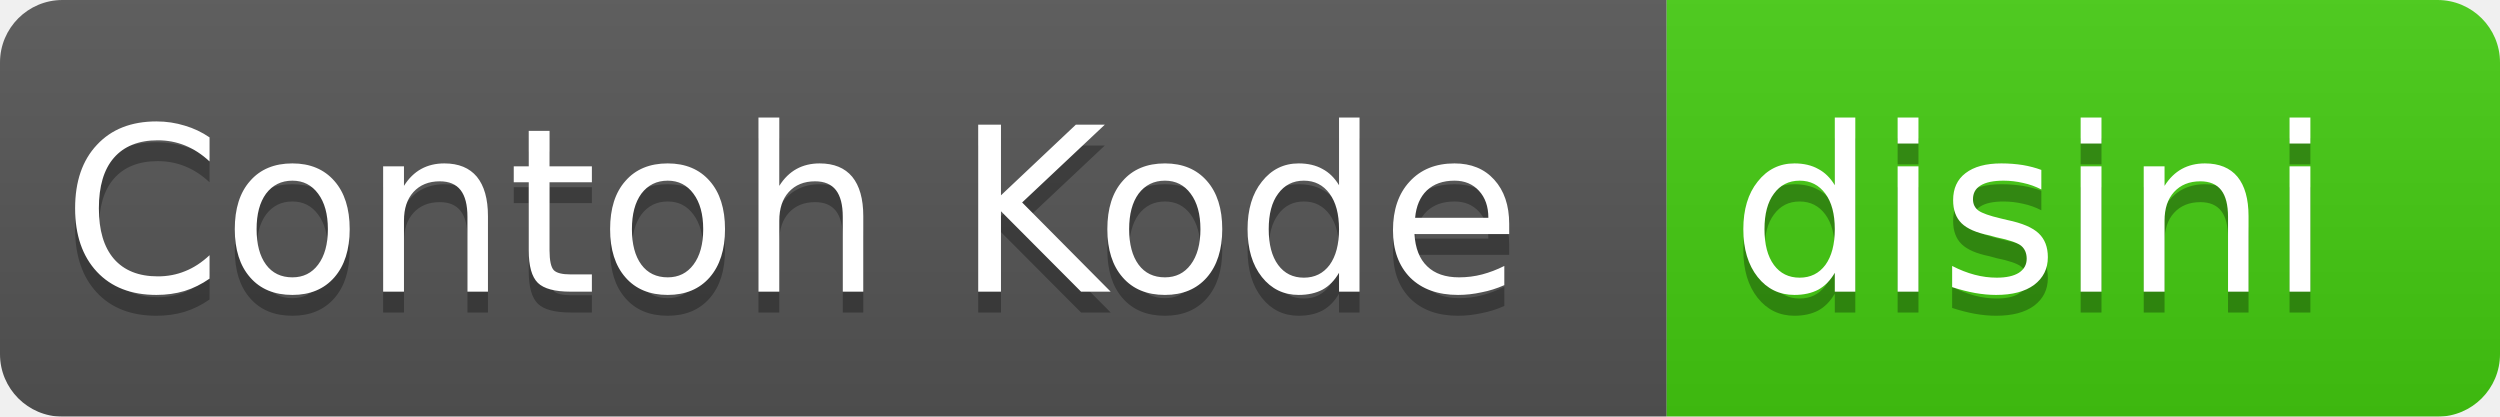
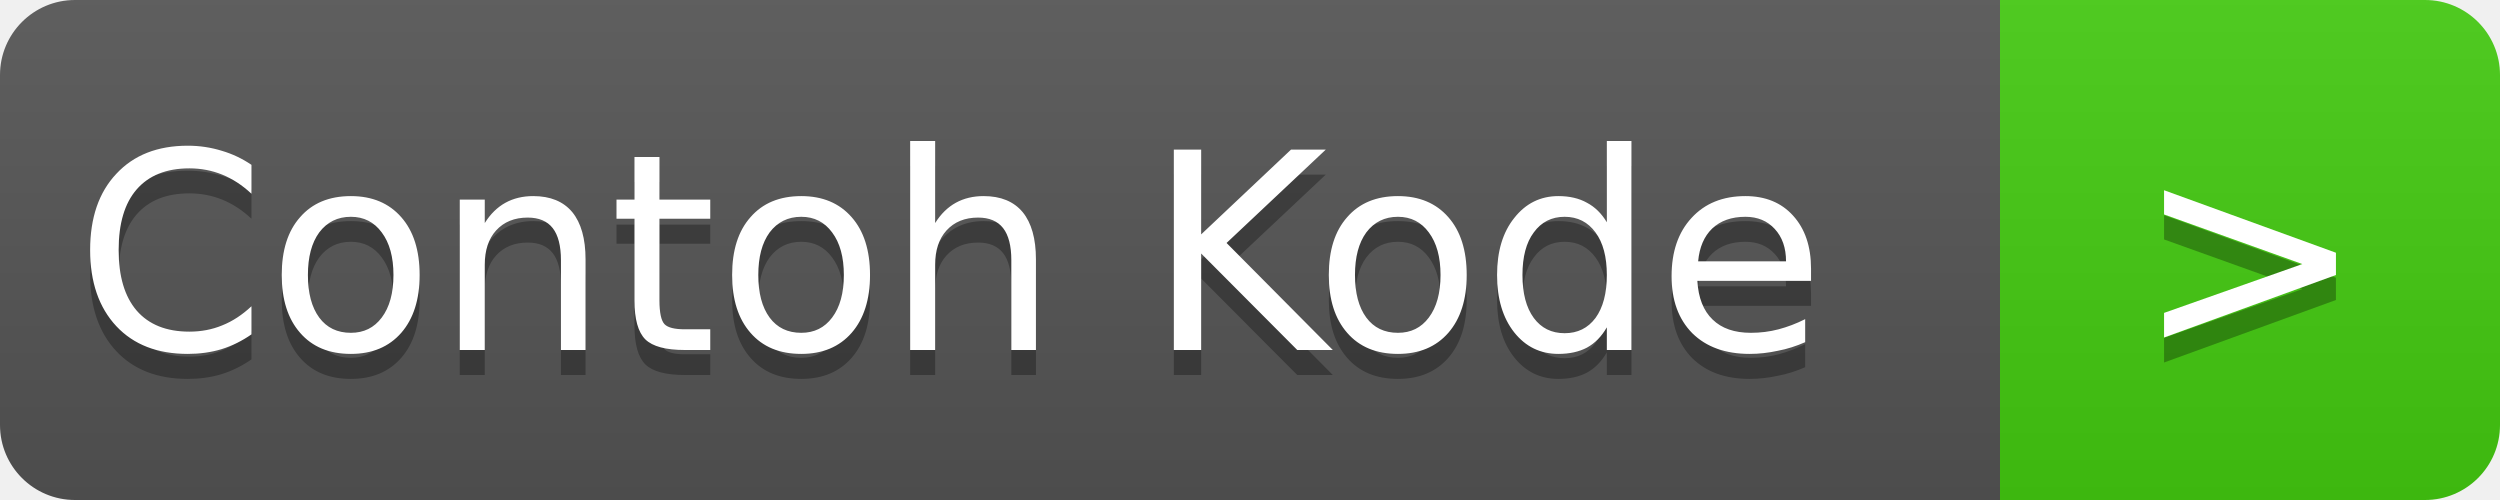
- <svg xmlns="http://www.w3.org/2000/svg" width="120" height="20">
+ <svg xmlns="http://www.w3.org/2000/svg" width="100" height="20">
  <linearGradient id="b" x2="0" y2="100%">
    <stop offset="0" stop-color="#bbb" stop-opacity=".1" />
    <stop offset="1" stop-opacity=".1" />
  </linearGradient>
  <mask id="a">
-     <rect width="120" height="20" rx="3" fill="#fff" />
+     <rect width="100" height="20" rx="3" fill="#fff" />
  </mask>
  <g mask="url(#a)">
    <path fill="#555" d="M0 0h80v20H0z" />
-     <path fill="#4c1" d="M80 0h40v20H80z" />
-     <path fill="url(#b)" d="M0 0h120v20H0z" />
+     <path fill="#4c1" d="M80 0h20v20H80z" />
+     <path fill="url(#b)" d="M0 0h100v20H0z" />
  </g>
  <g fill="#fff" text-anchor="middle" font-family="DejaVu Sans,Verdana,Geneva,sans-serif" font-size="11">
    <text x="38" y="15" fill="#010101" fill-opacity=".3">Contoh Kode</text>
    <text x="38" y="14">Contoh Kode</text>
-     <text x="97.5" y="15" fill="#010101" fill-opacity=".3">disini</text>
-     <text x="97.5" y="14">disini</text>
+     <text x="90" y="15" fill="#010101" fill-opacity=".3">&gt;</text>
+     <text x="90" y="14">&gt;</text>
  </g>
</svg>
